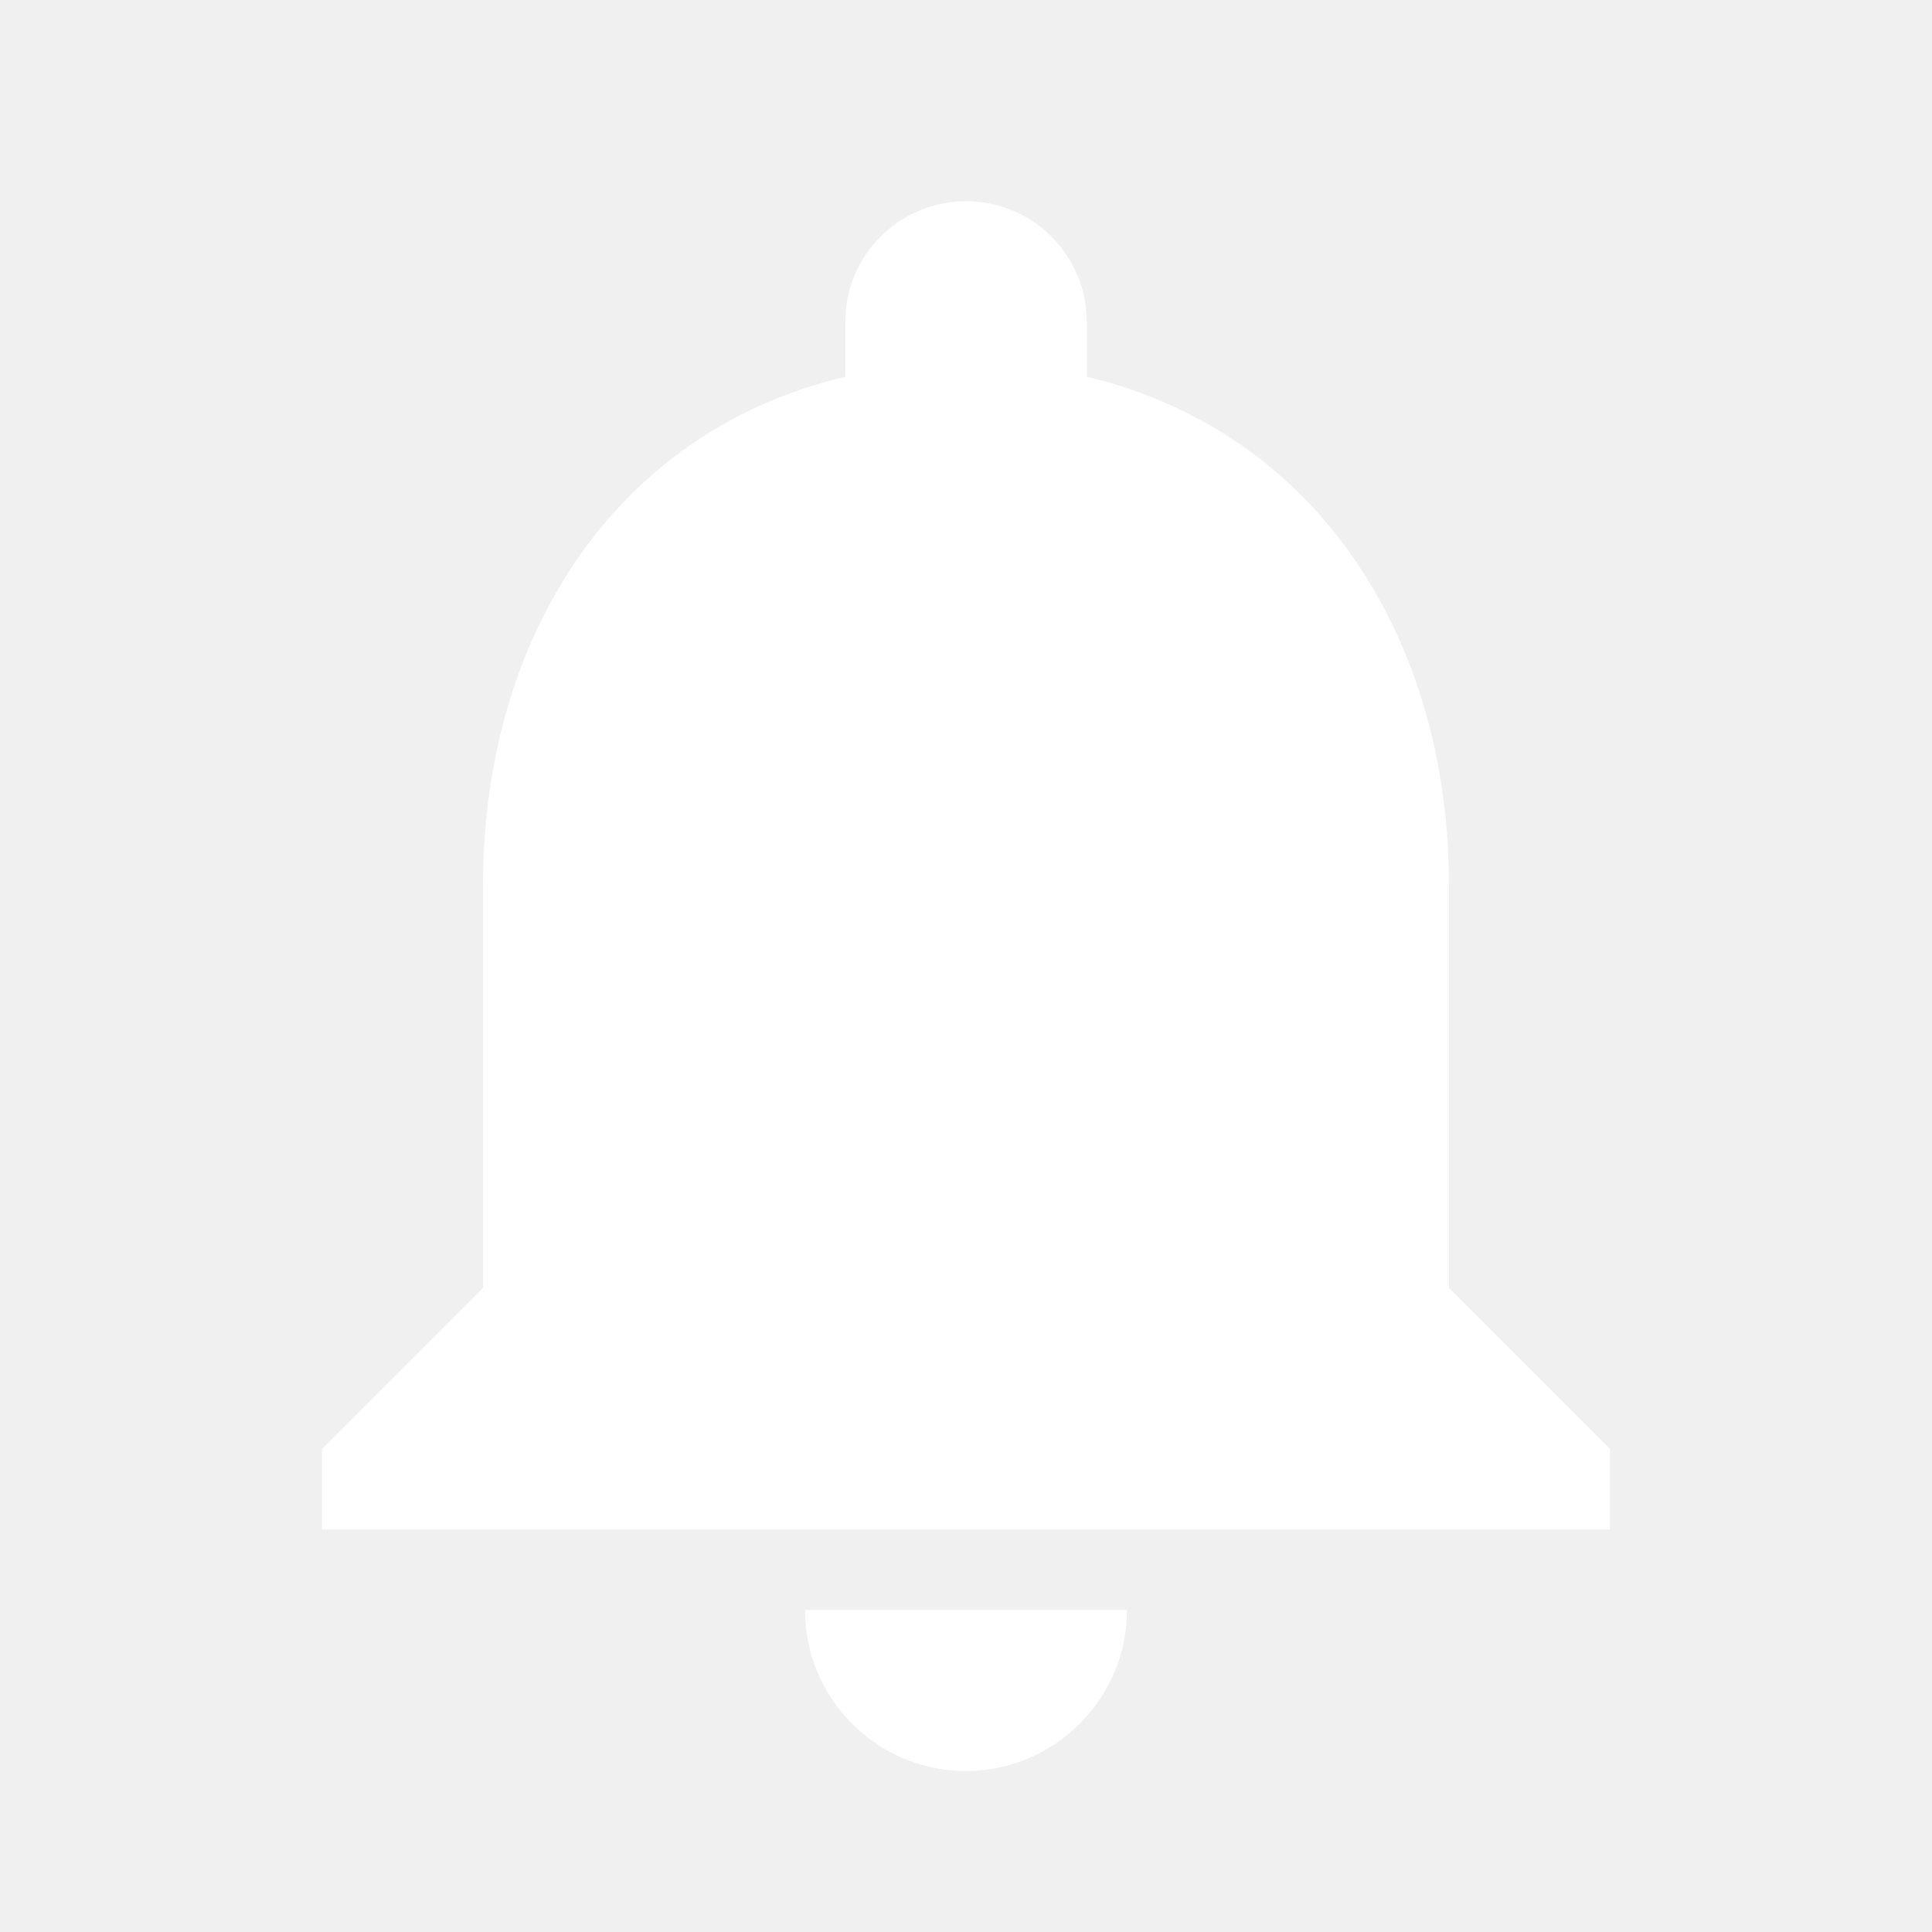
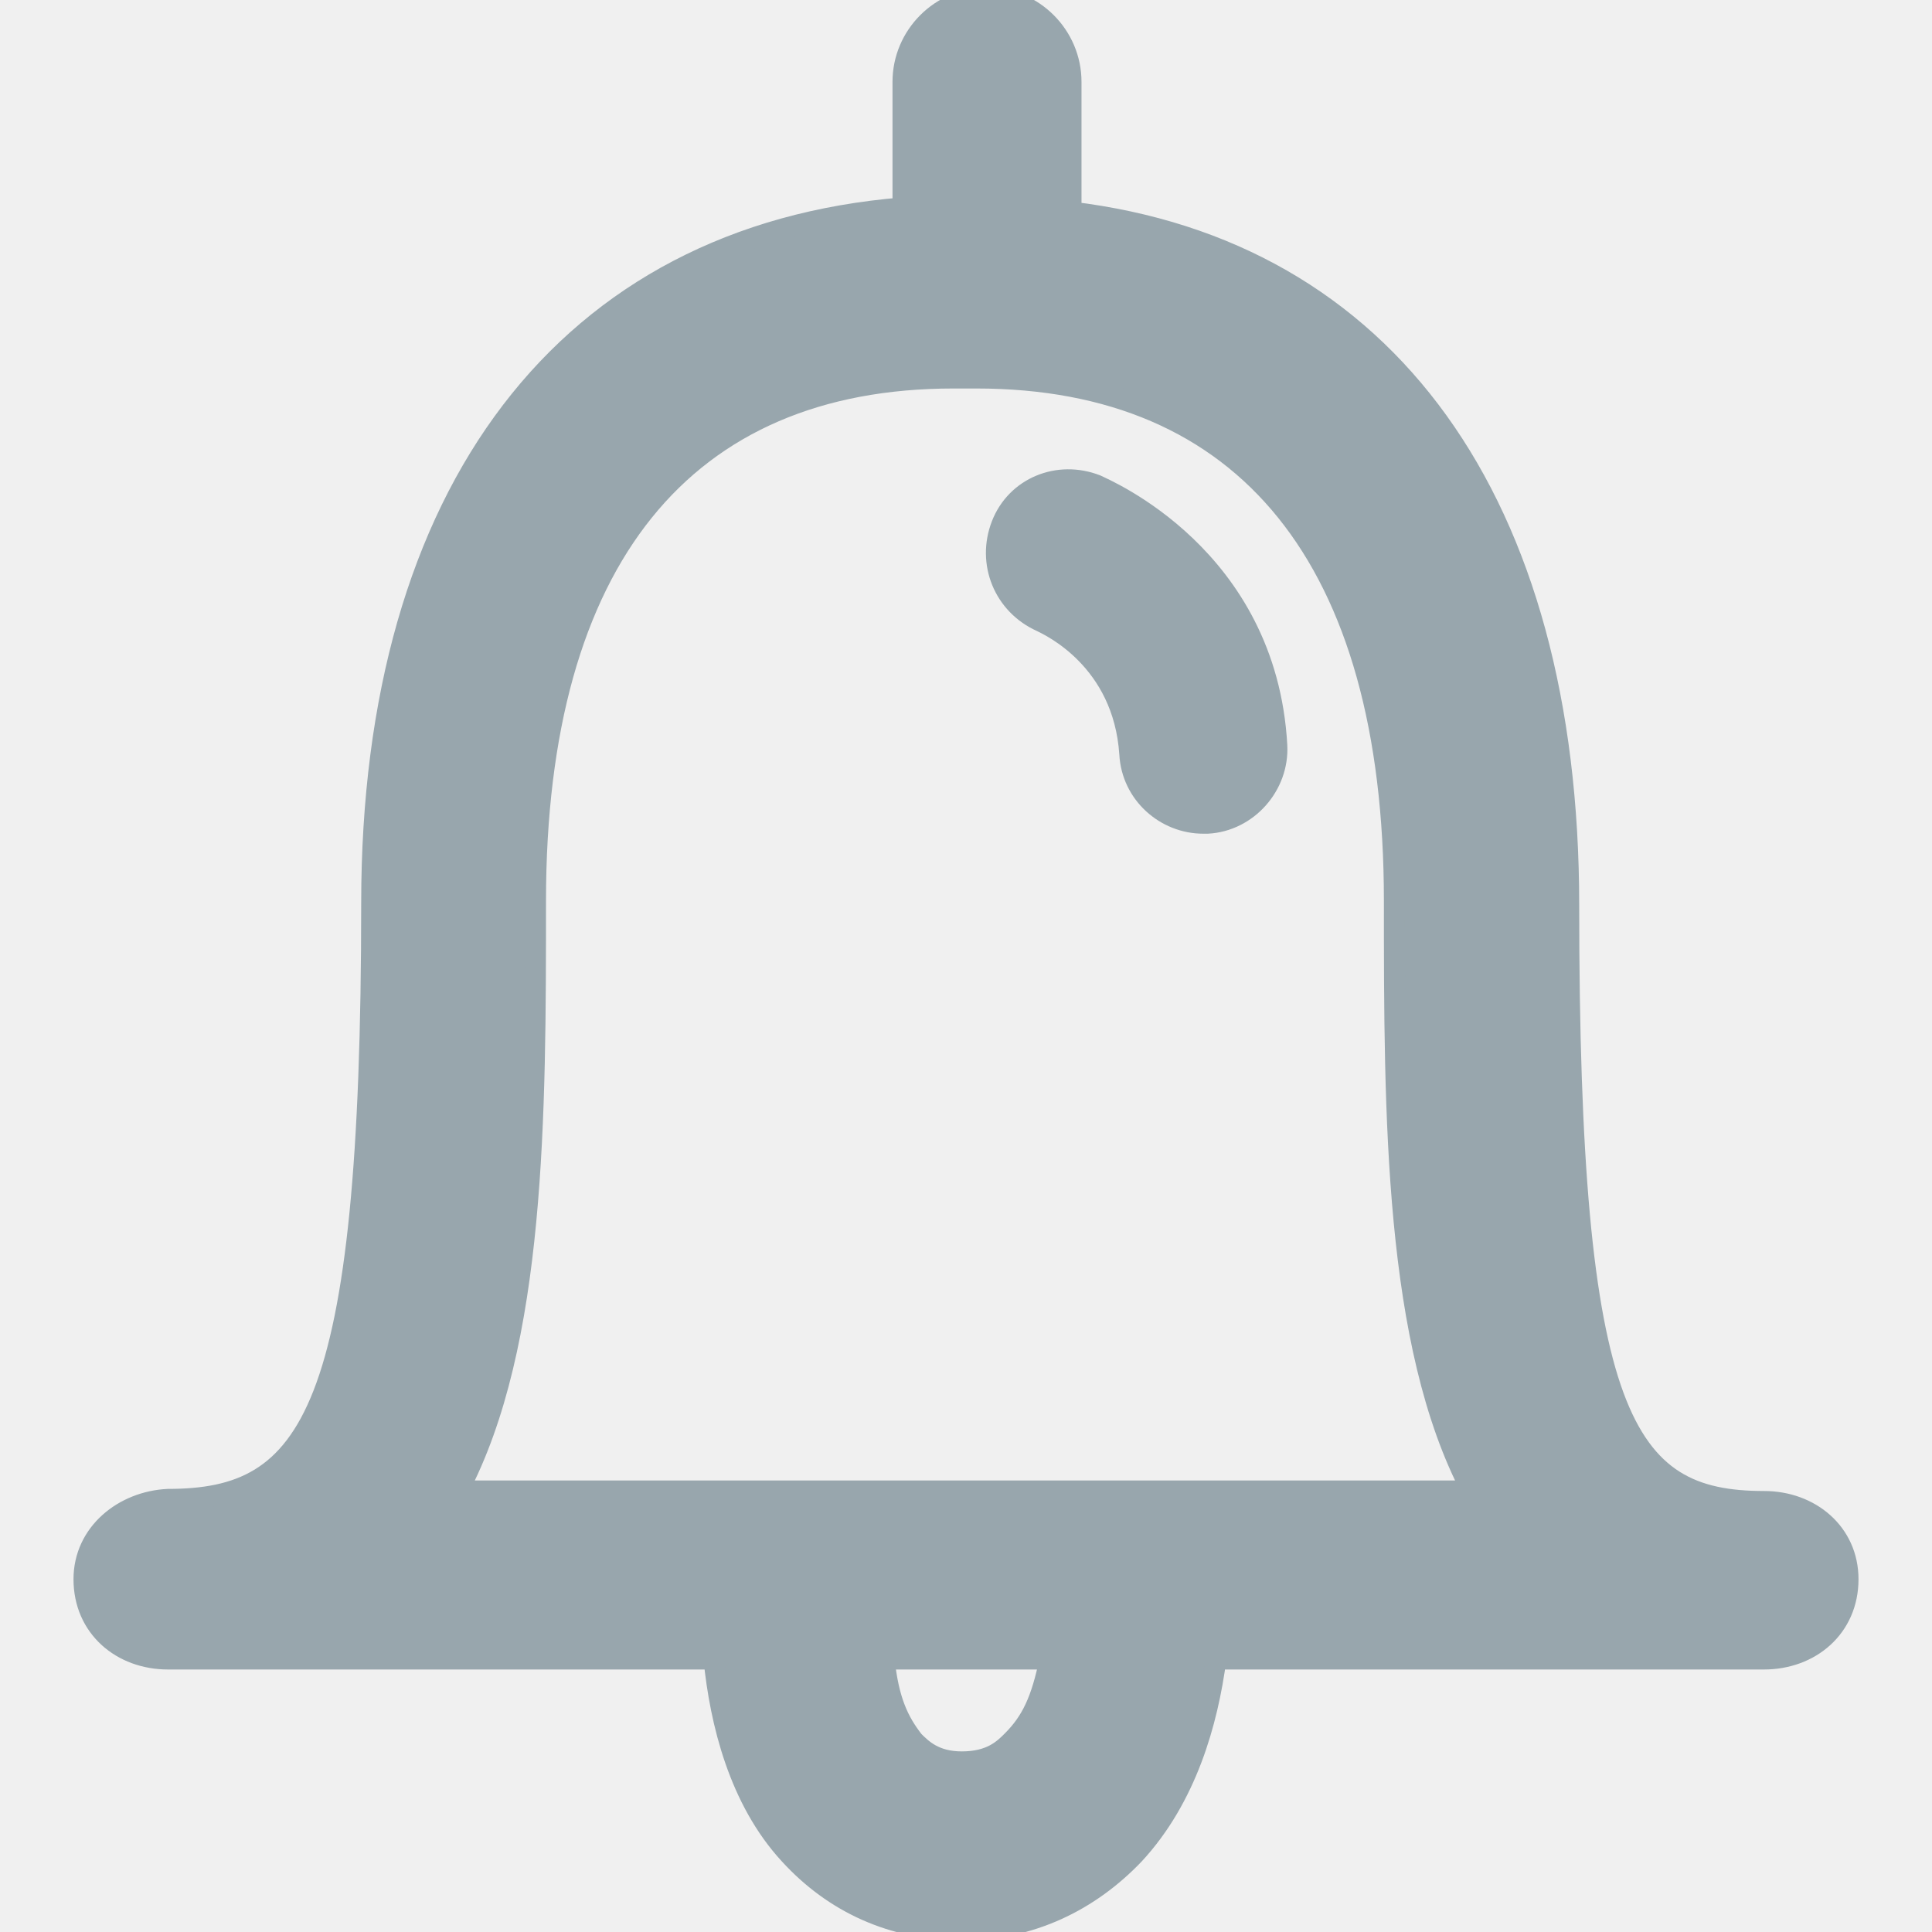
- <svg xmlns="http://www.w3.org/2000/svg" viewBox="0 0 24 24" fill="white" width="25px" height="25px">
-   <path d="M12 22c1.1 0 2-.9 2-2h-4c0 1.1.89 2 2 2zm6-6v-5c0-3.07-1.64-5.64-4.5-6.32V4c0-.83-.67-1.5-1.5-1.5s-1.5.67-1.5 1.5v.68C7.63 5.36 6 7.92 6 11v5l-2 2v1h16v-1l-2-2z" />
+ <svg xmlns="http://www.w3.org/2000/svg" version="1.1" id="Layer_1" x="0px" y="0px" width="92px" height="92px" viewBox="0 0 92 92" enable-background="new 0 0 92 92" xml:space="preserve">
+   <path id="XMLID_1404_" fill="#98A6AD" stroke="#98A6AD" d="M84,71.5c-6.7,0-9.3-3.9-9.3-28.4c0-19.2-8.7-31.2-23.7-33V3.9c0-2.2-1.8-4-4-4s-4,1.8-4,4v6  c-16,1.3-25.3,13.5-25.3,33.1c0,24.5-2.9,28.4-9.7,28.4C5.9,71.5,4,73,4,75.2C4,77.5,5.8,79,8,79h26c0.3,3,1.2,6.7,3.6,9.3  c2.1,2.3,4.9,3.6,8.2,3.6c3.3,0,6.1-1.4,8.2-3.6c2.5-2.7,3.5-6.3,3.9-9.3H84c2.2,0,4-1.5,4-3.8C88,73,86.2,71.5,84,71.5z M48.2,82.9  c-0.4,0.4-1,1-2.4,1c-1.3,0-1.9-0.6-2.3-1C42.8,82,42.3,81,42.1,79h3.4c0.2,0,0.4,0,0.6,0c0.2,0,0.4,0,0.6,0h3.3  C49.6,81,49.1,82,48.2,82.9z M46.6,71c-0.2,0-0.4,0-0.6,0c-0.2,0-0.4,0-0.6,0H21.8c3.7-7,3.7-17.9,3.7-28.1  c0-16.3,7.1-24.9,19.9-24.9h1.1c12.8,0,19.9,8.6,19.9,24.9c0,10.2,0,21.1,3.7,28.1H46.6z M60.8,35.5c0.1,1.9-1.4,3.6-3.3,3.7  c-0.1,0-0.1,0-0.2,0c-1.8,0-3.4-1.4-3.5-3.3c-0.3-4.5-3.8-6.1-4.2-6.3c-1.8-0.8-2.6-2.8-1.9-4.6c0.7-1.8,2.7-2.6,4.5-1.9  C52.6,23.3,60.3,26.5,60.8,35.5z" />
</svg>
